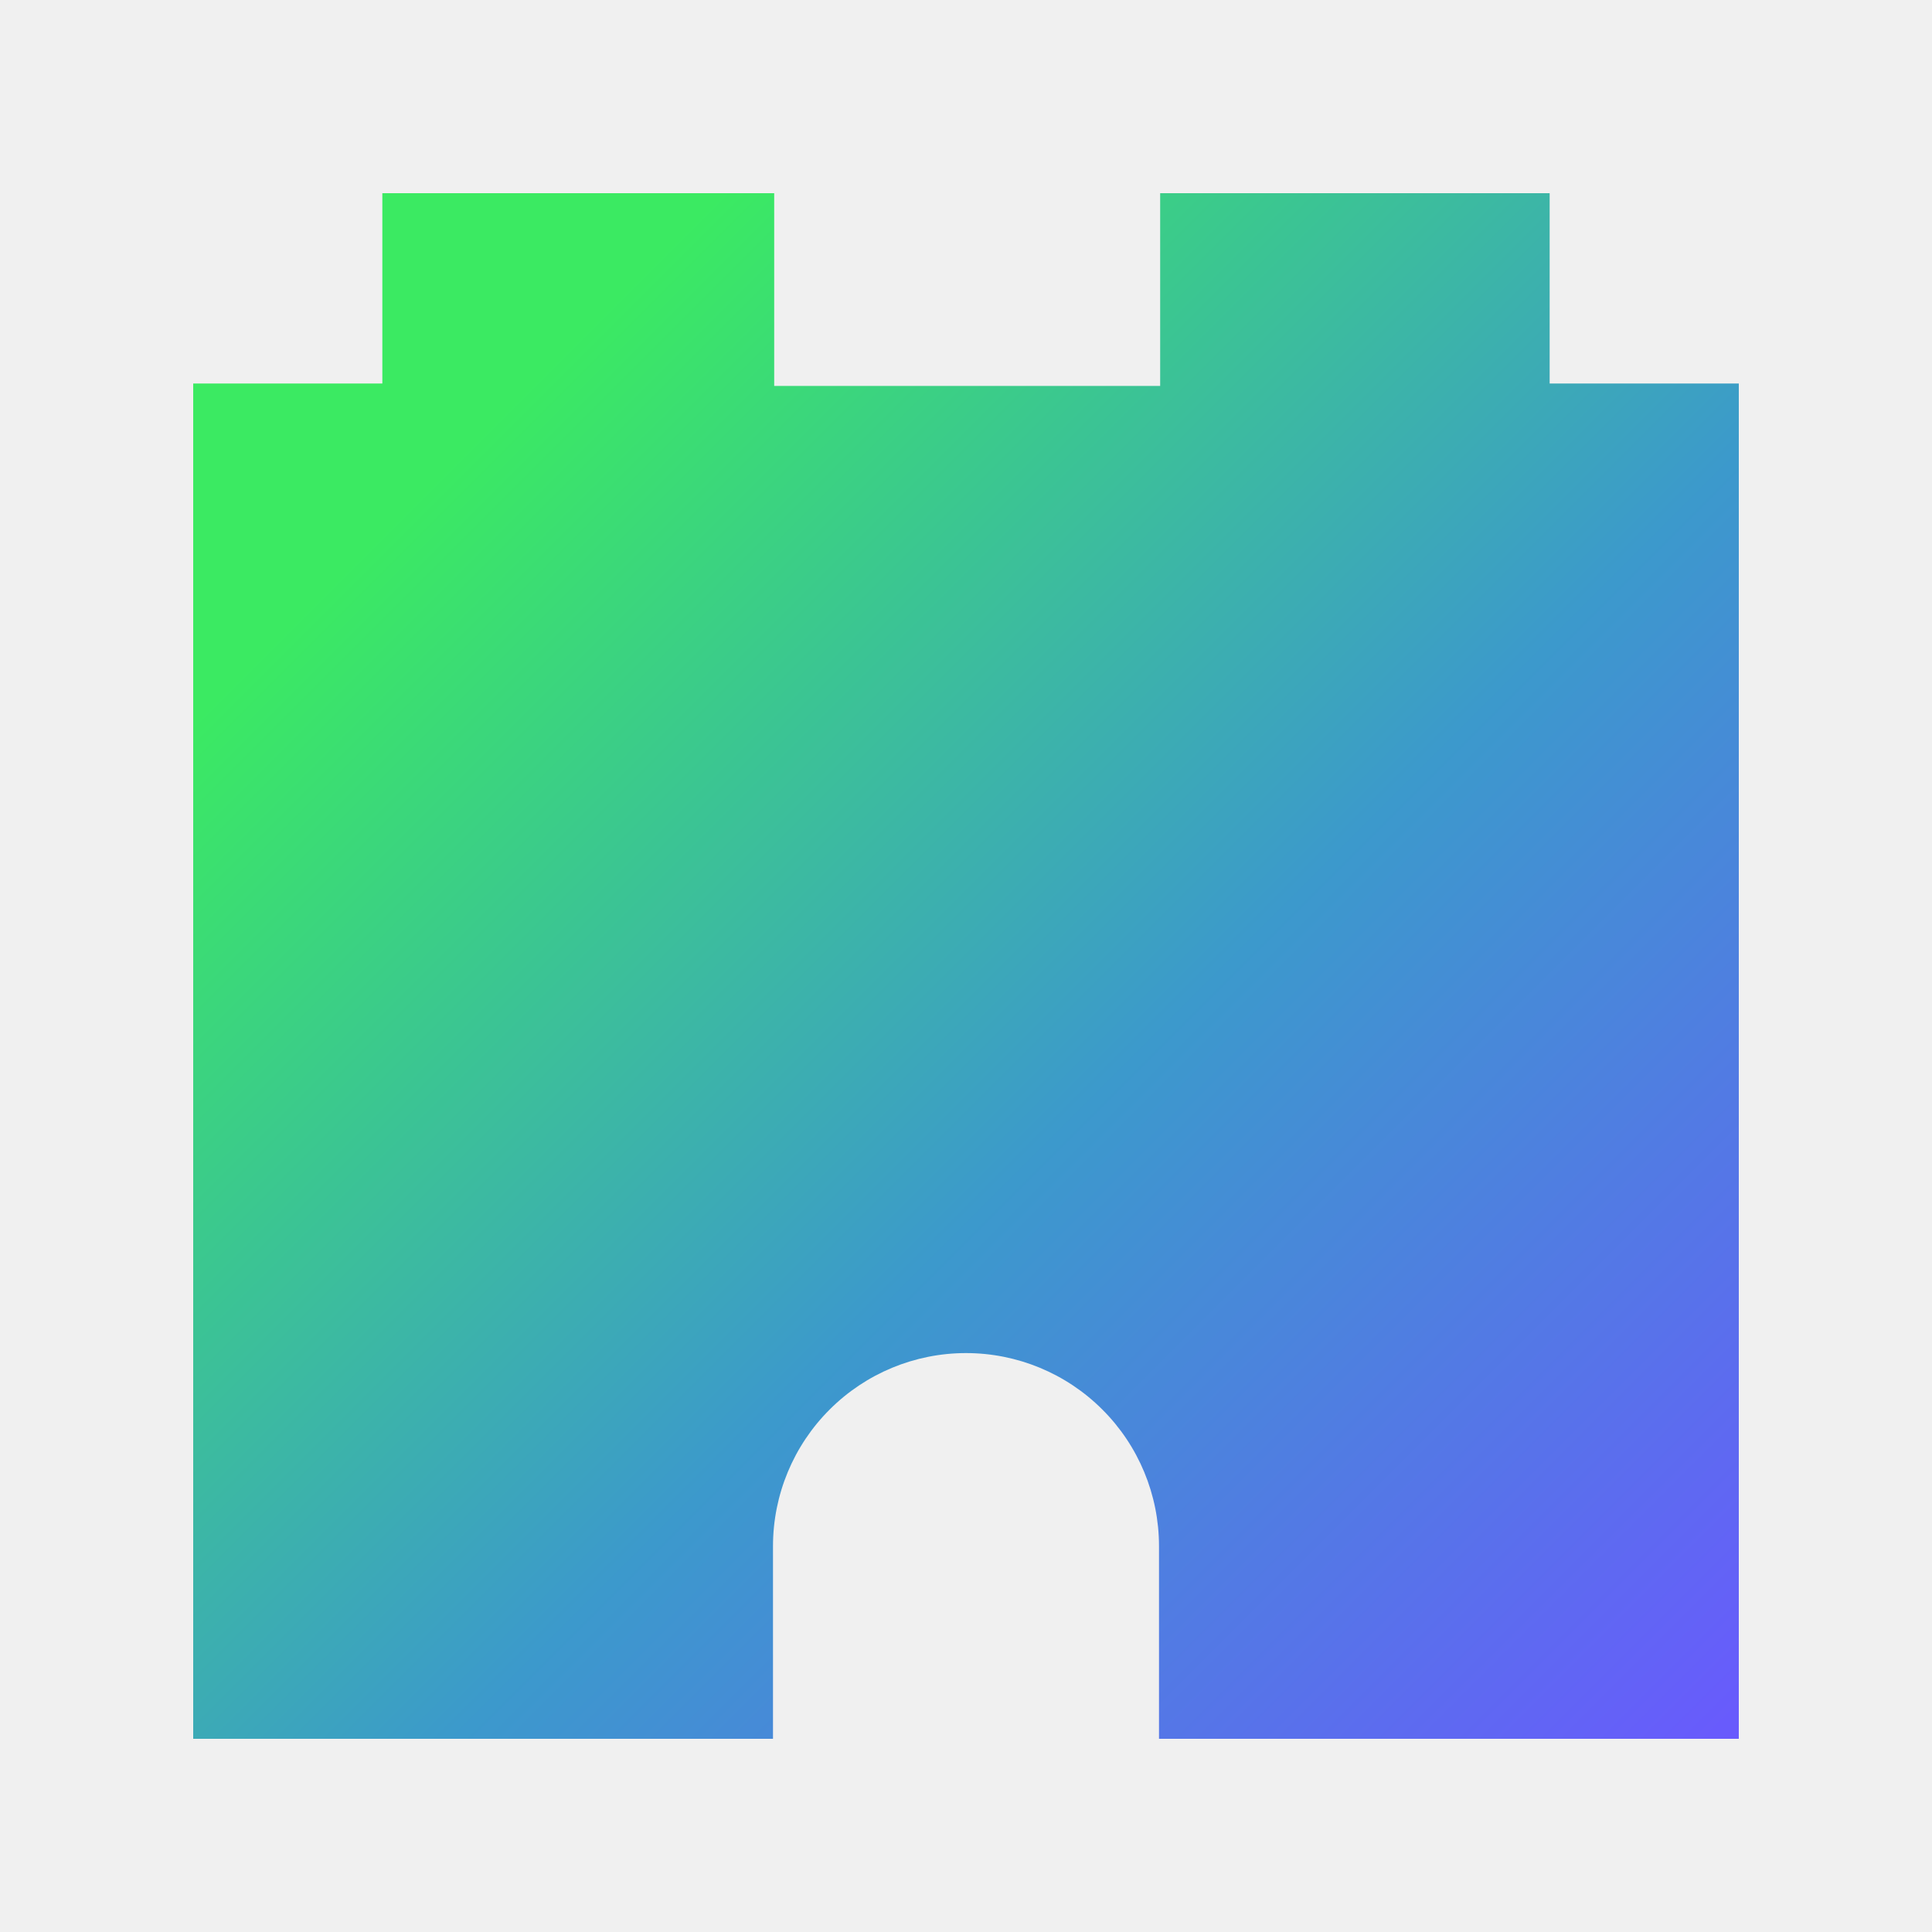
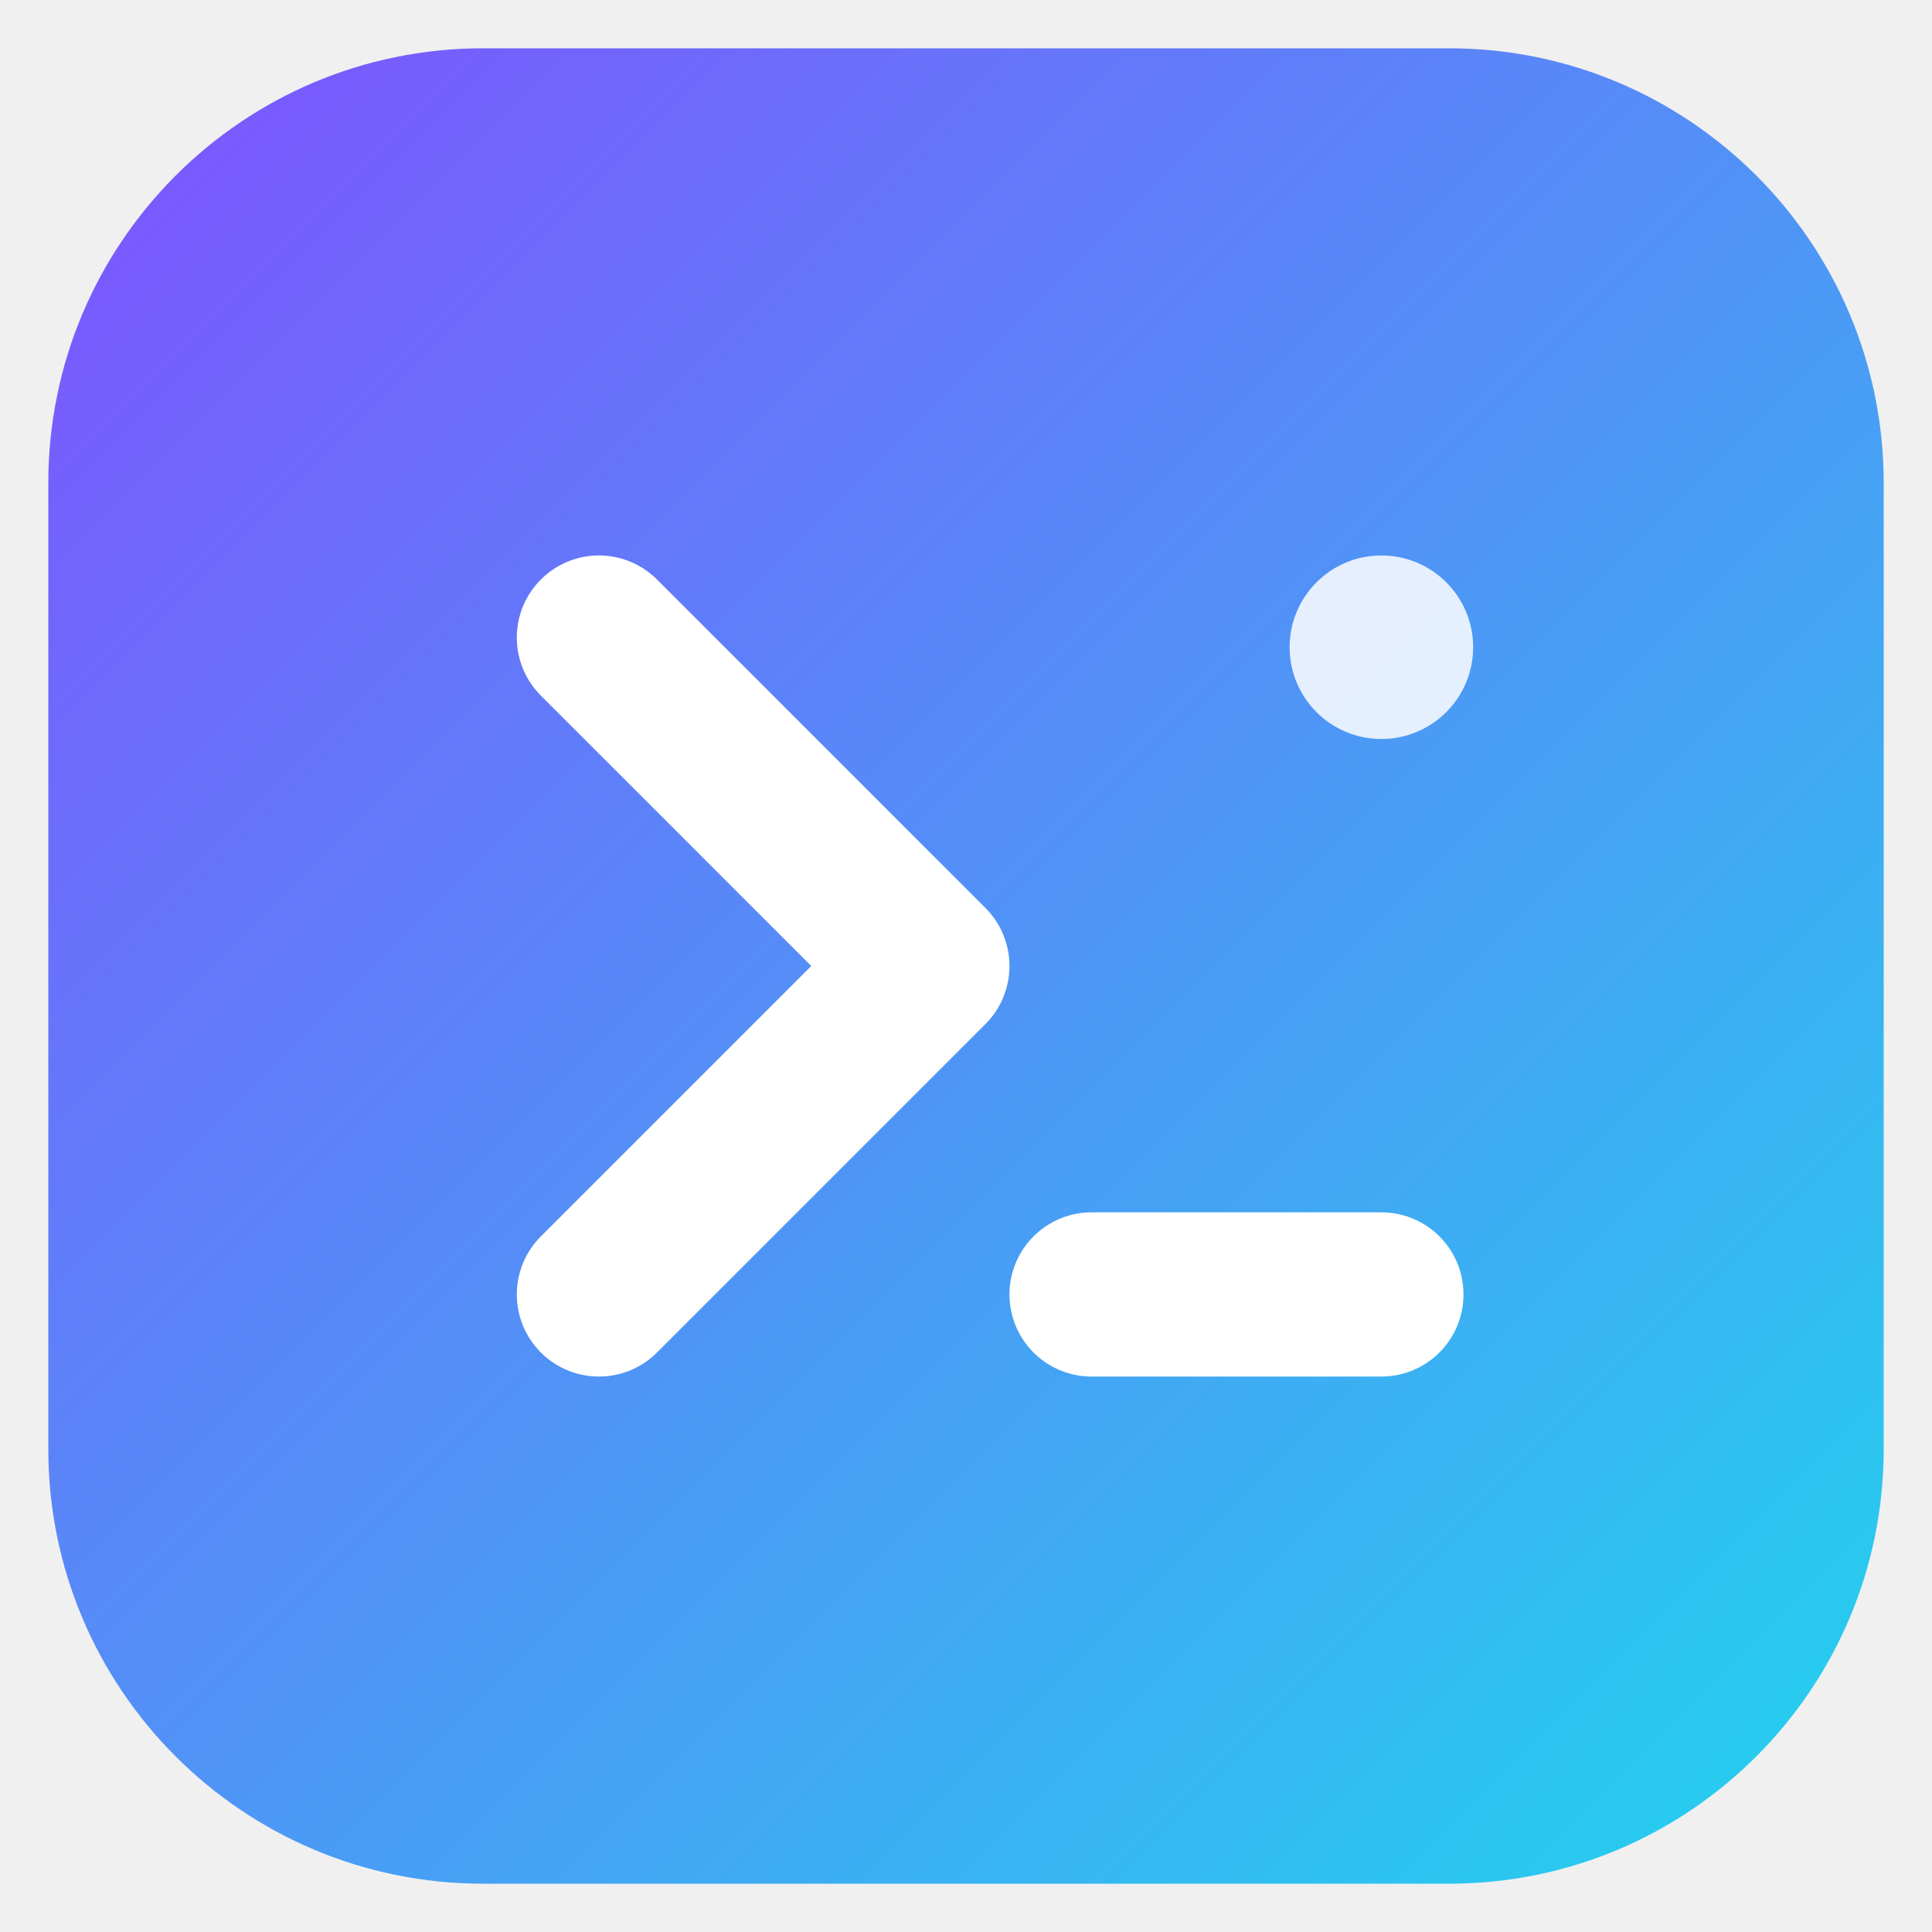
- <svg xmlns="http://www.w3.org/2000/svg" width="40" height="40" viewBox="0 0 40 40" fill="none">
-   <path d="M32.084 7.94V4H24.02V7.99H16.029V4H7.916V7.94H4V36H16.004V32.005C16.006 30.946 16.427 29.931 17.177 29.183C17.926 28.434 18.941 28.014 20 28.014C21.059 28.014 22.074 28.434 22.823 29.183C23.573 29.931 23.994 30.946 23.996 32.005V36H36V7.94H32.084Z" fill="url(#paint0_linear)" />
+ <svg xmlns="http://www.w3.org/2000/svg" width="40" height="40" viewBox="0 0 40 40">
  <defs>
-     <linearGradient id="paint0_linear" x1="2.942" y1="4.9" x2="37.777" y2="39.734" gradientUnits="userSpaceOnUse">
-       <stop offset="0.159" stop-color="#3BEA62" />
-       <stop offset="0.54" stop-color="#3C99CC" />
-       <stop offset="0.937" stop-color="#6B57FF" />
+     <linearGradient id="bg" x1="0" y1="0" x2="1" y2="1">
+       <stop offset="0" stop-color="#7F52FF" />
+       <stop offset="1" stop-color="#22D3EE" />
    </linearGradient>
  </defs>
+   <rect x="1" y="1" width="38" height="38" rx="9" ry="9" fill="url(#bg)" />
+   <path d="M12.4 13.2 L19.2 20 L12.4 26.8" fill="none" stroke="#FFFFFF" stroke-width="3.4" stroke-linecap="round" stroke-linejoin="round" />
+   <path d="M22.6 26.8 L28.6 26.8" fill="none" stroke="#FFFFFF" stroke-width="3.4" stroke-linecap="round" />
+   <circle cx="28.6" cy="13.4" r="1.9" fill="#FFFFFF" fill-opacity="0.85" />
</svg>
